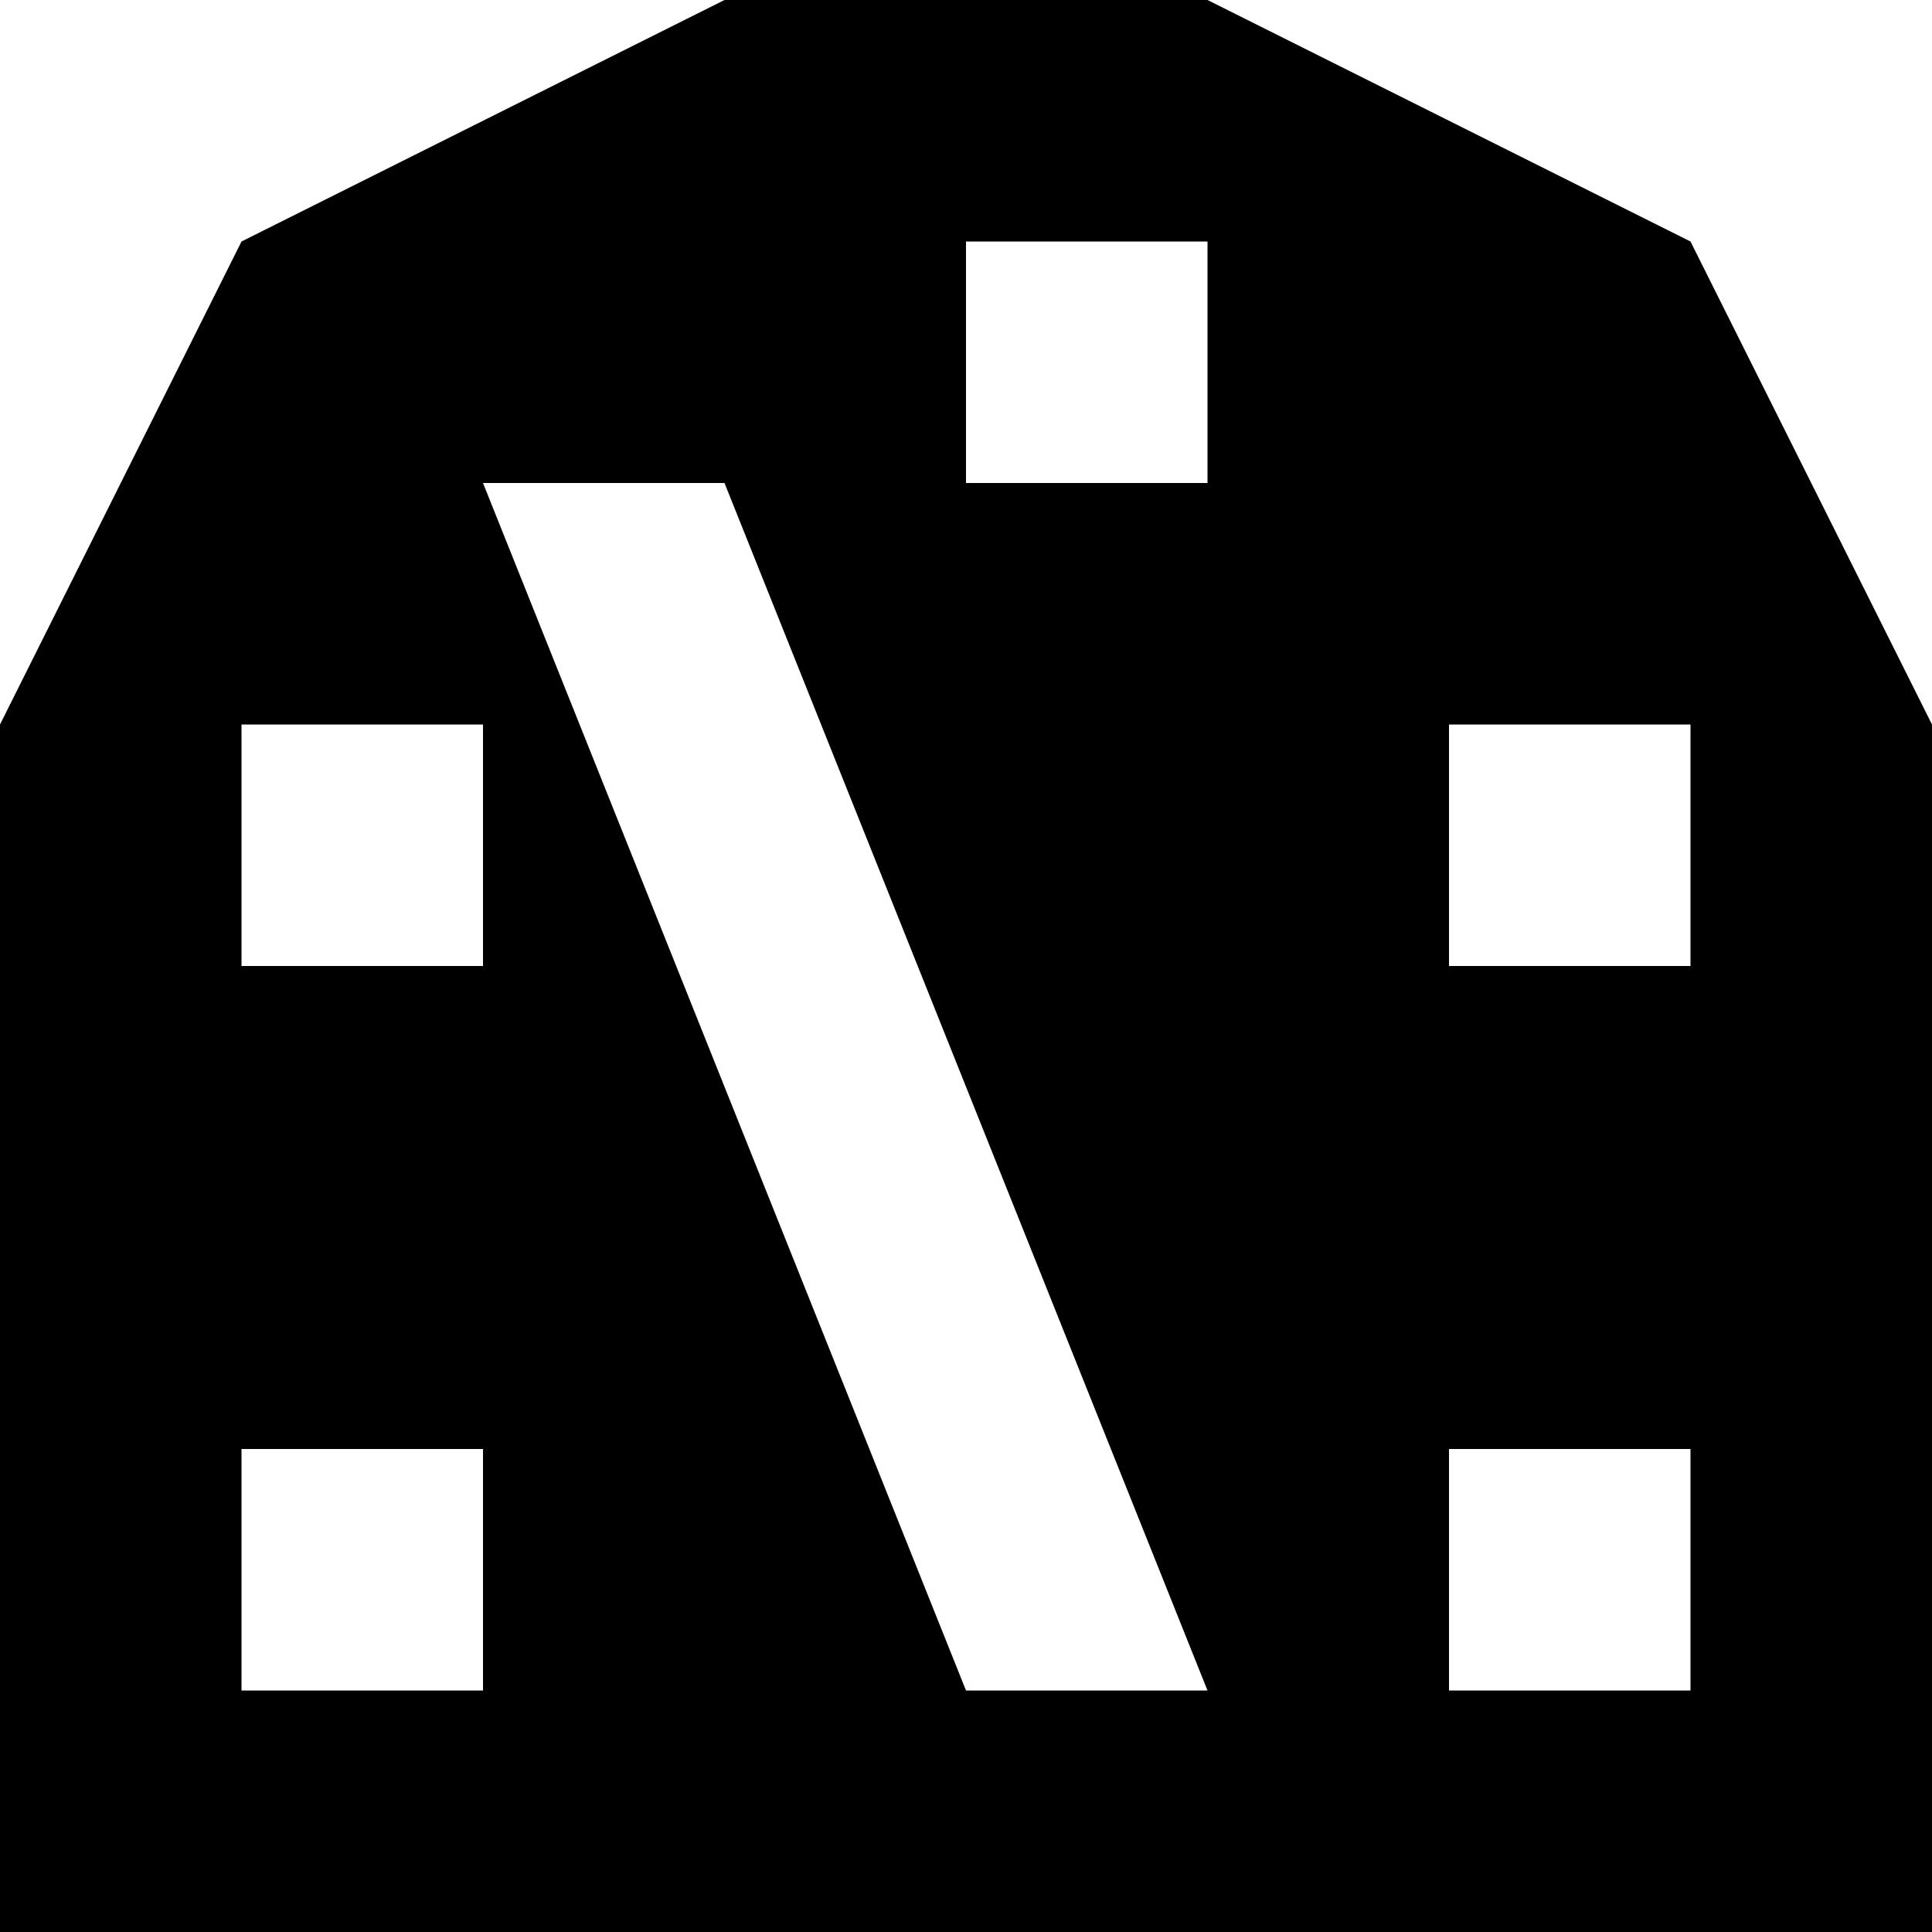
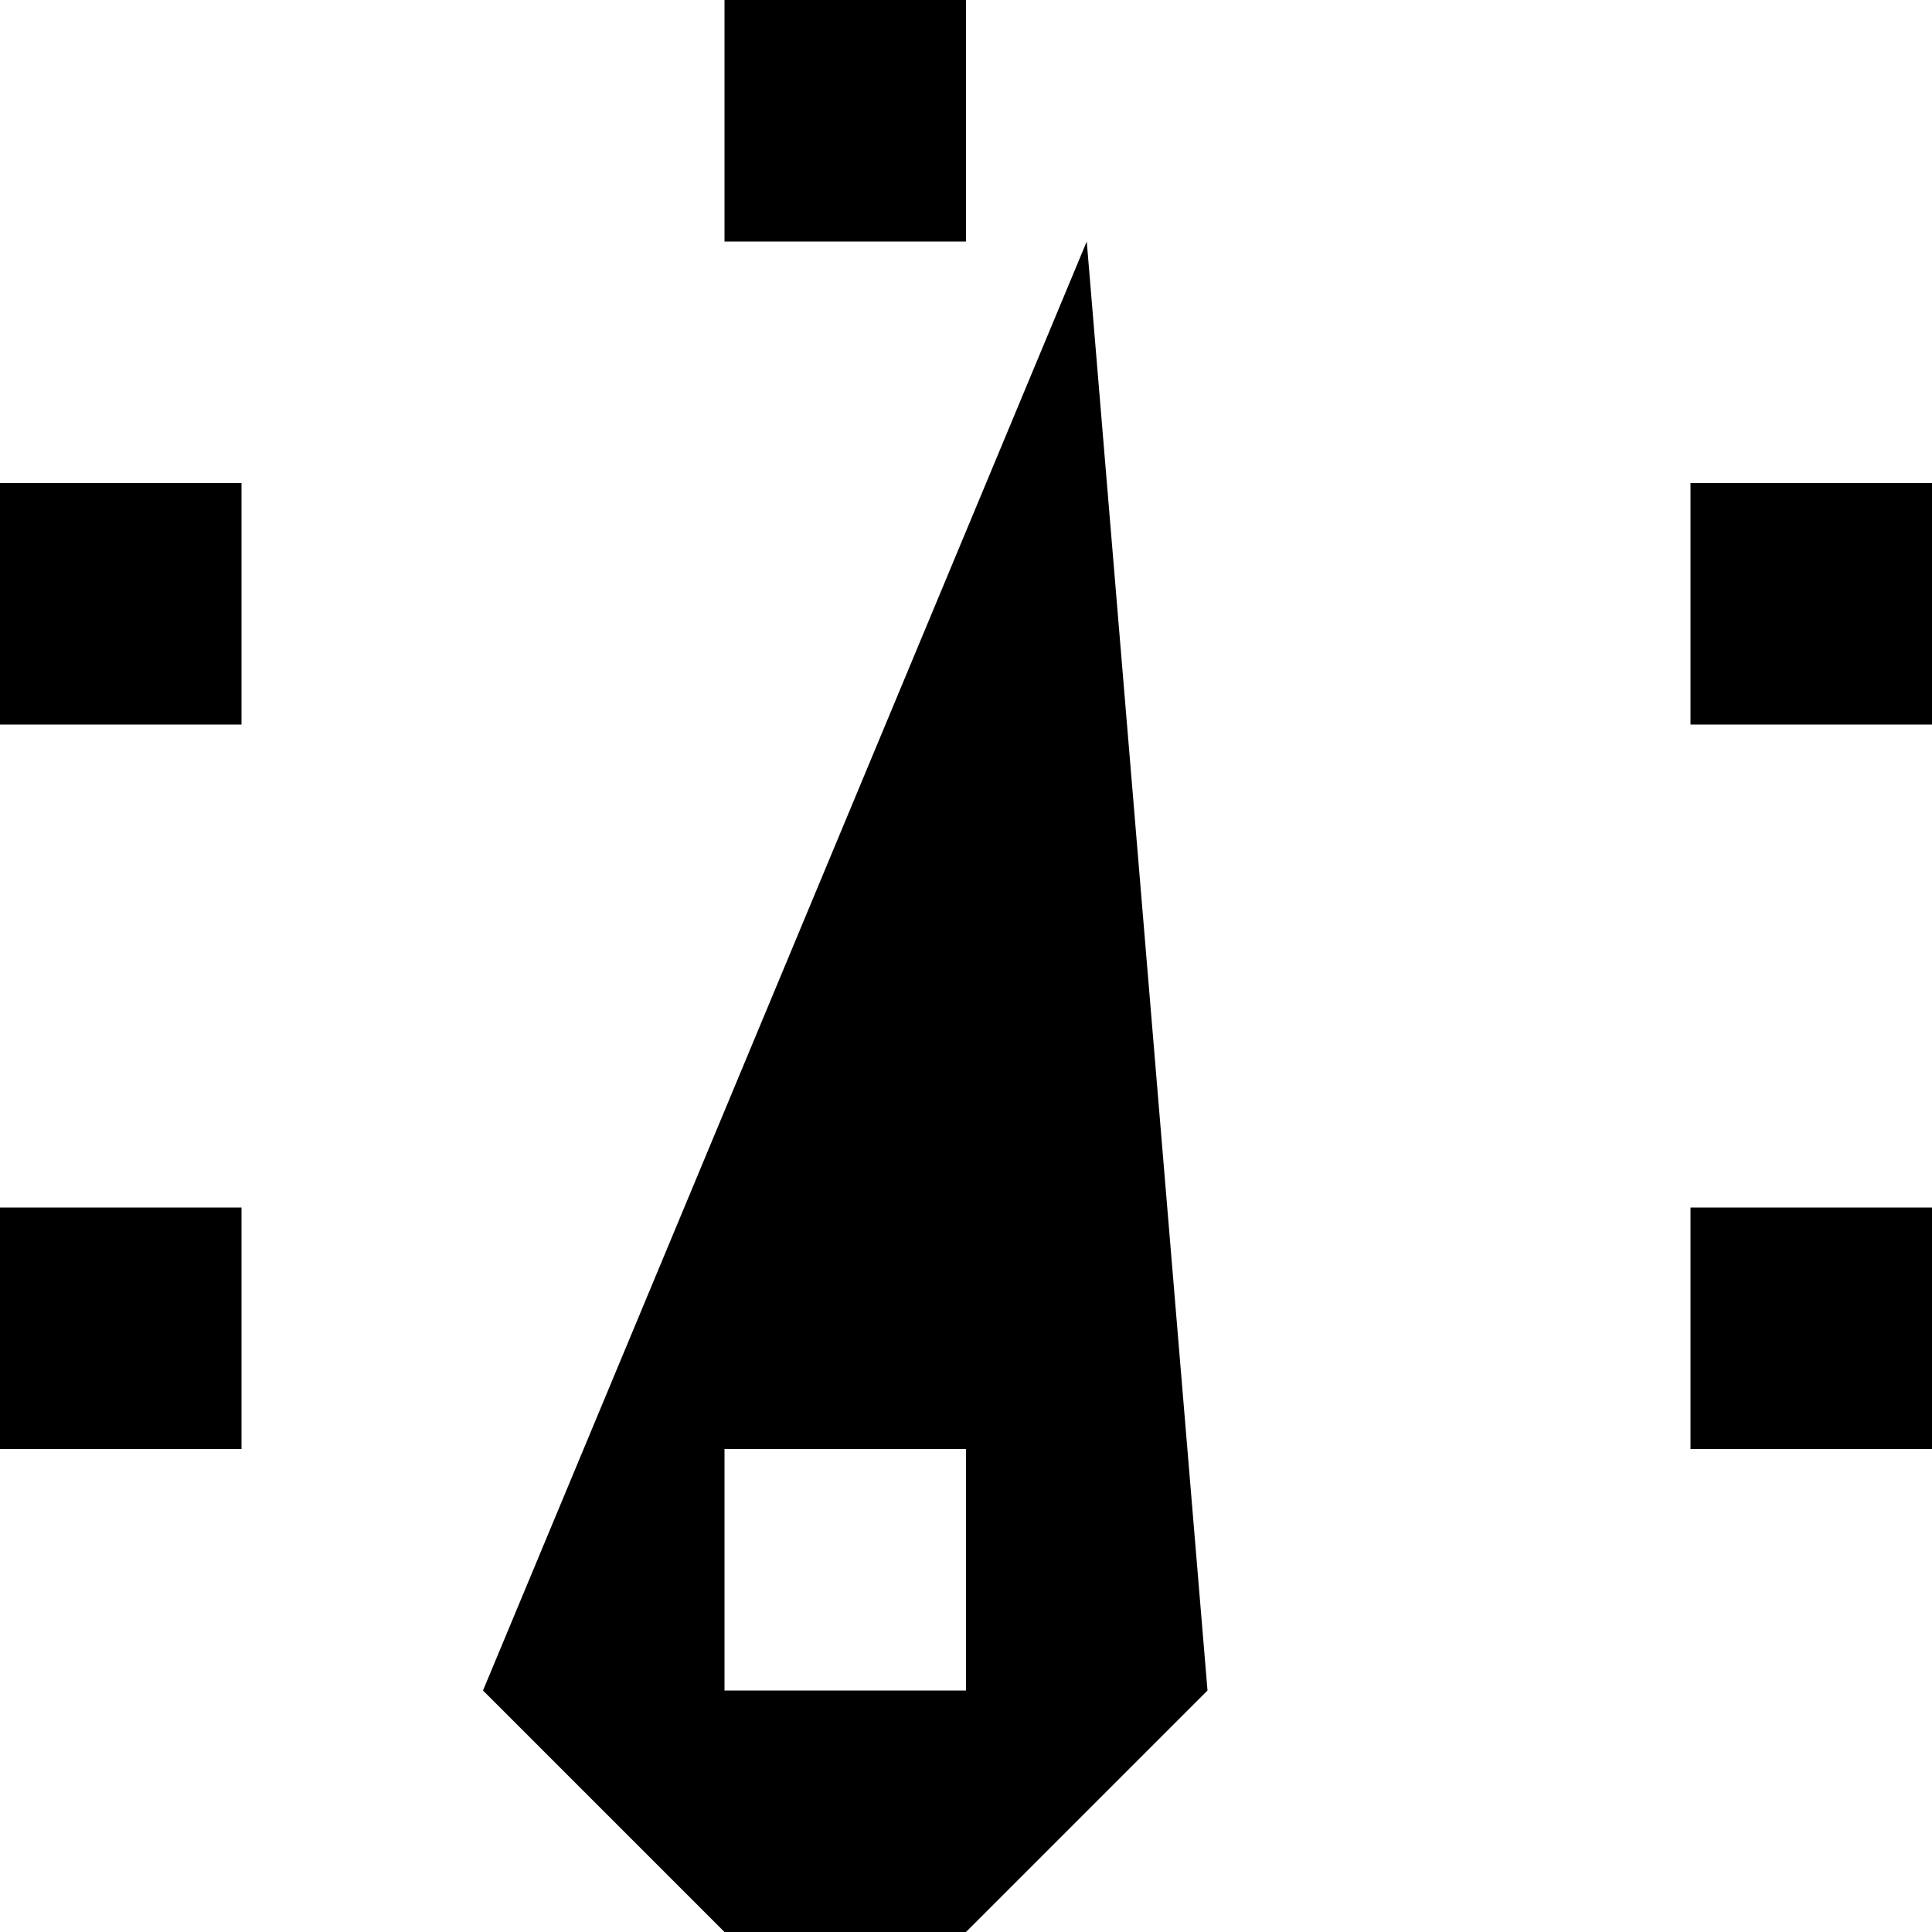
<svg xmlns="http://www.w3.org/2000/svg" viewBox="0 0 8 8">
-   <path d="M1,1 0,3 0,8 8,8 8,3 7,1 5,0 3,0 M4,7 2,2 3,2 5,7 M5,1 5,2 4,2 4,1 M7,3 7,4 6,4 6,3 M7,7 6,7 6,6 7,6 M1,4 1,3 2,3 2,4 M1,7 1,6 2,6 2,7" />
+   <path d="M7,6 7,5 8,5 8,6 M7,3 7,2 8,2 8,3 M3,1 3,0 4,0 4,1 M0,3 0,2 1,2 1,3 M0,6 0,5 1,5 1,6 M3,6 3,7 4,7 4,6 M3,8 2,7 4.5,1 5,7 4,8" />
</svg>
